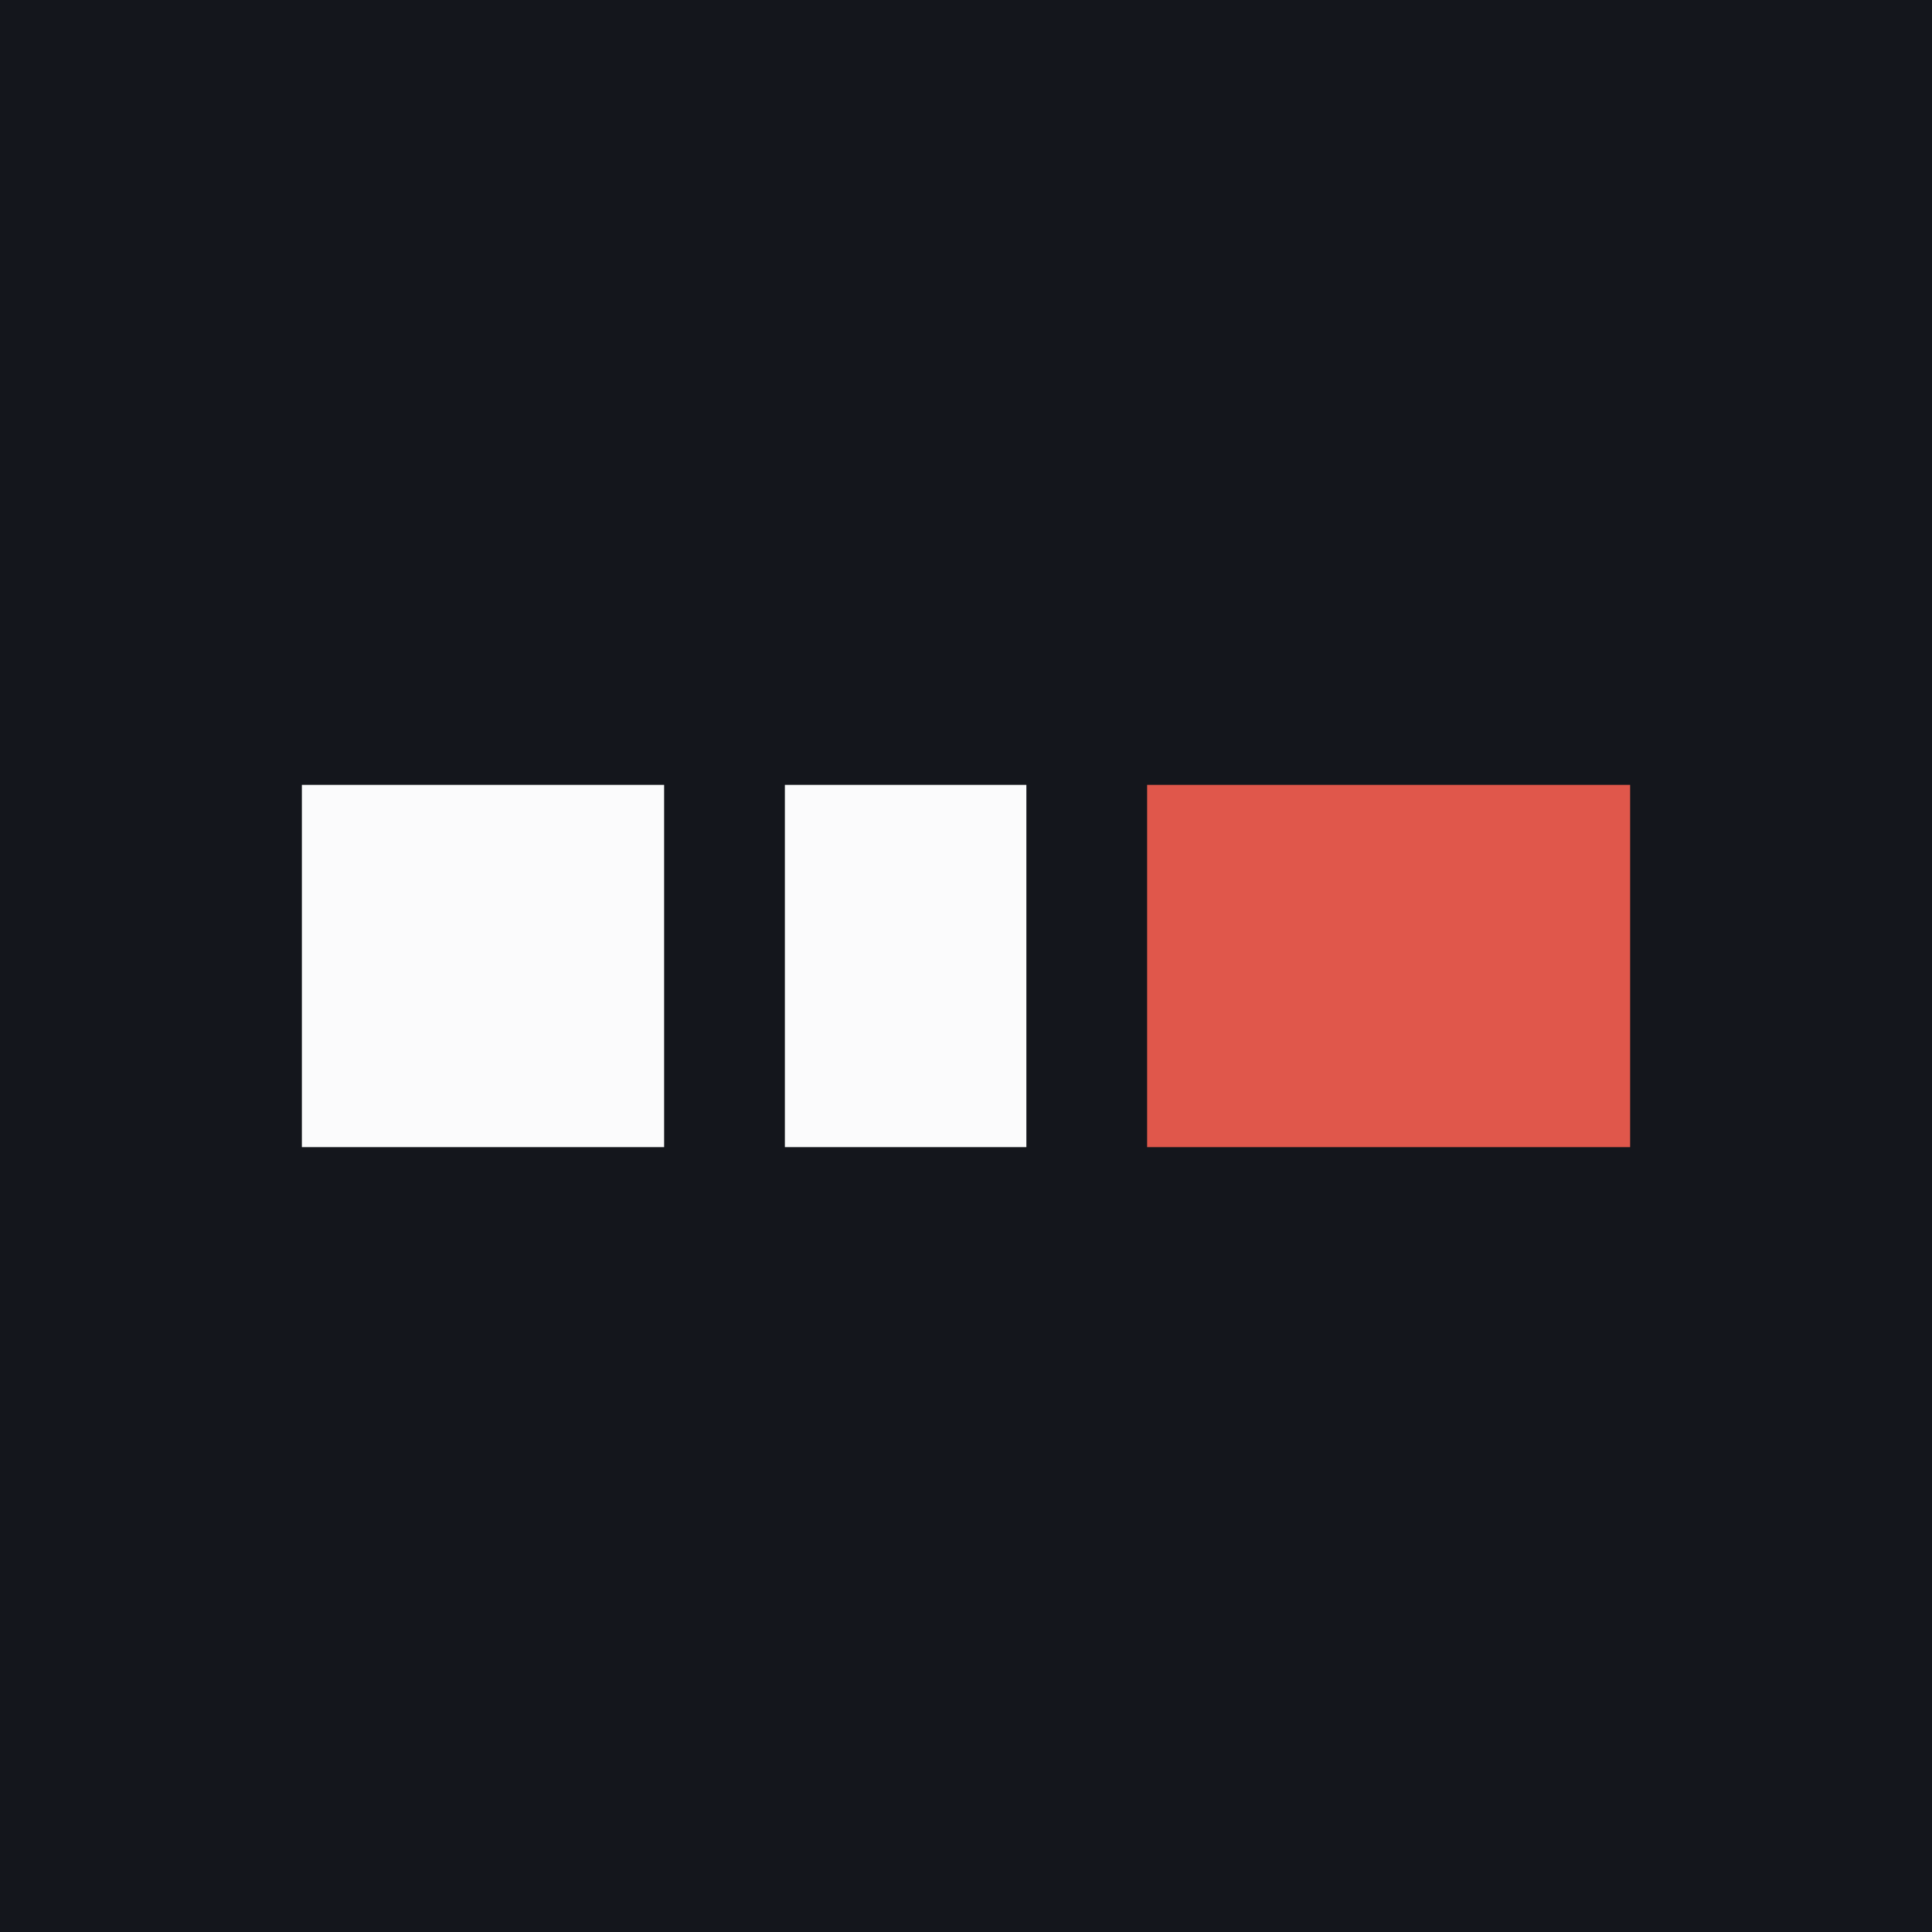
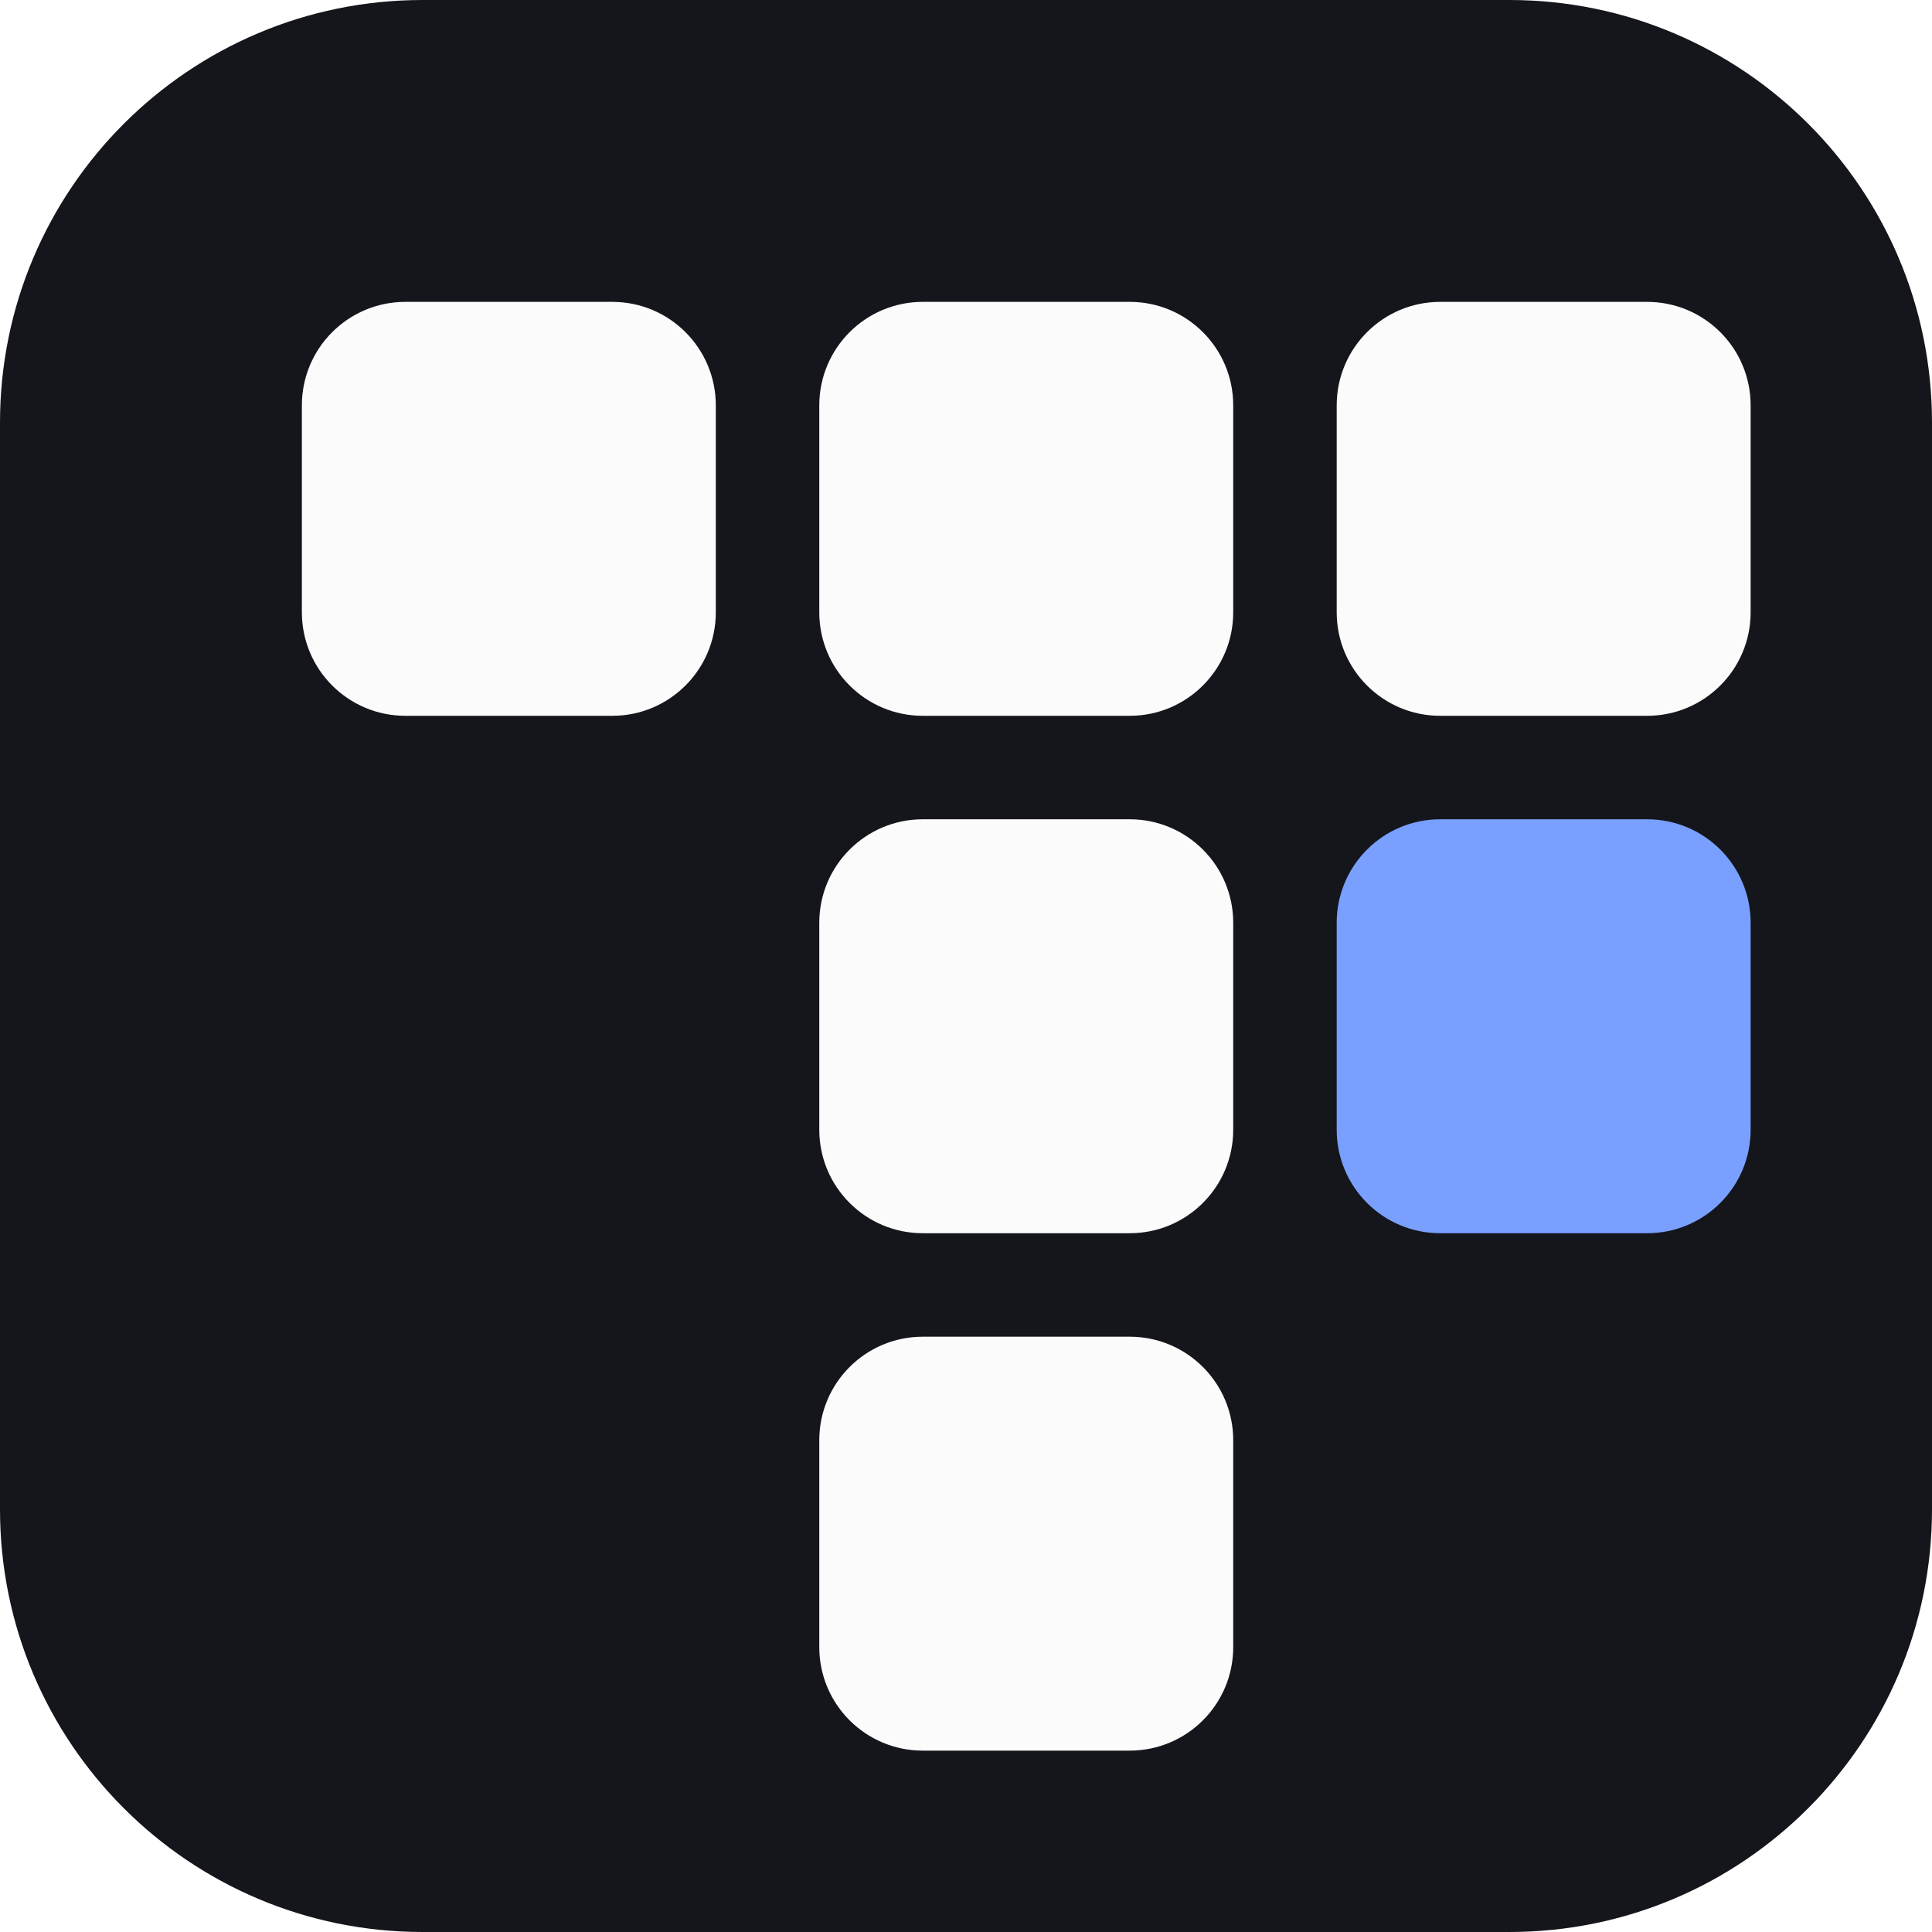
<svg xmlns="http://www.w3.org/2000/svg" viewBox="0 0 32 32">
-   <rect width="32" height="32" fill="#14161c" />
-   <rect x="5" y="13" width="6" height="6" fill="#fbfbfc" />
-   <rect x="13" y="13" width="4" height="6" fill="#fbfbfc" />
-   <rect x="19" y="13" width="8" height="6" fill="#e0574b" />
+   <rect width="32" height="32" rx="7" fill="#14161c" />
+   <g transform="translate(5 5)" fill="#fbfbfc">
+     <rect x="0" y="0" width="8" height="8" rx="2" transform="scale(.857)" />
+     <rect x="10" y="0" width="8" height="8" rx="2" transform="scale(.857)" />
+     <rect x="20" y="0" width="8" height="8" rx="2" transform="scale(.857)" />
+     <rect x="10" y="10" width="8" height="8" rx="2" transform="scale(.857)" />
+     <rect x="10" y="20" width="8" height="8" rx="2" transform="scale(.857)" />
+     <rect x="20" y="10" width="8" height="8" rx="2" transform="scale(.857)" fill="#7aa0ff" />
+   </g>
</svg>
